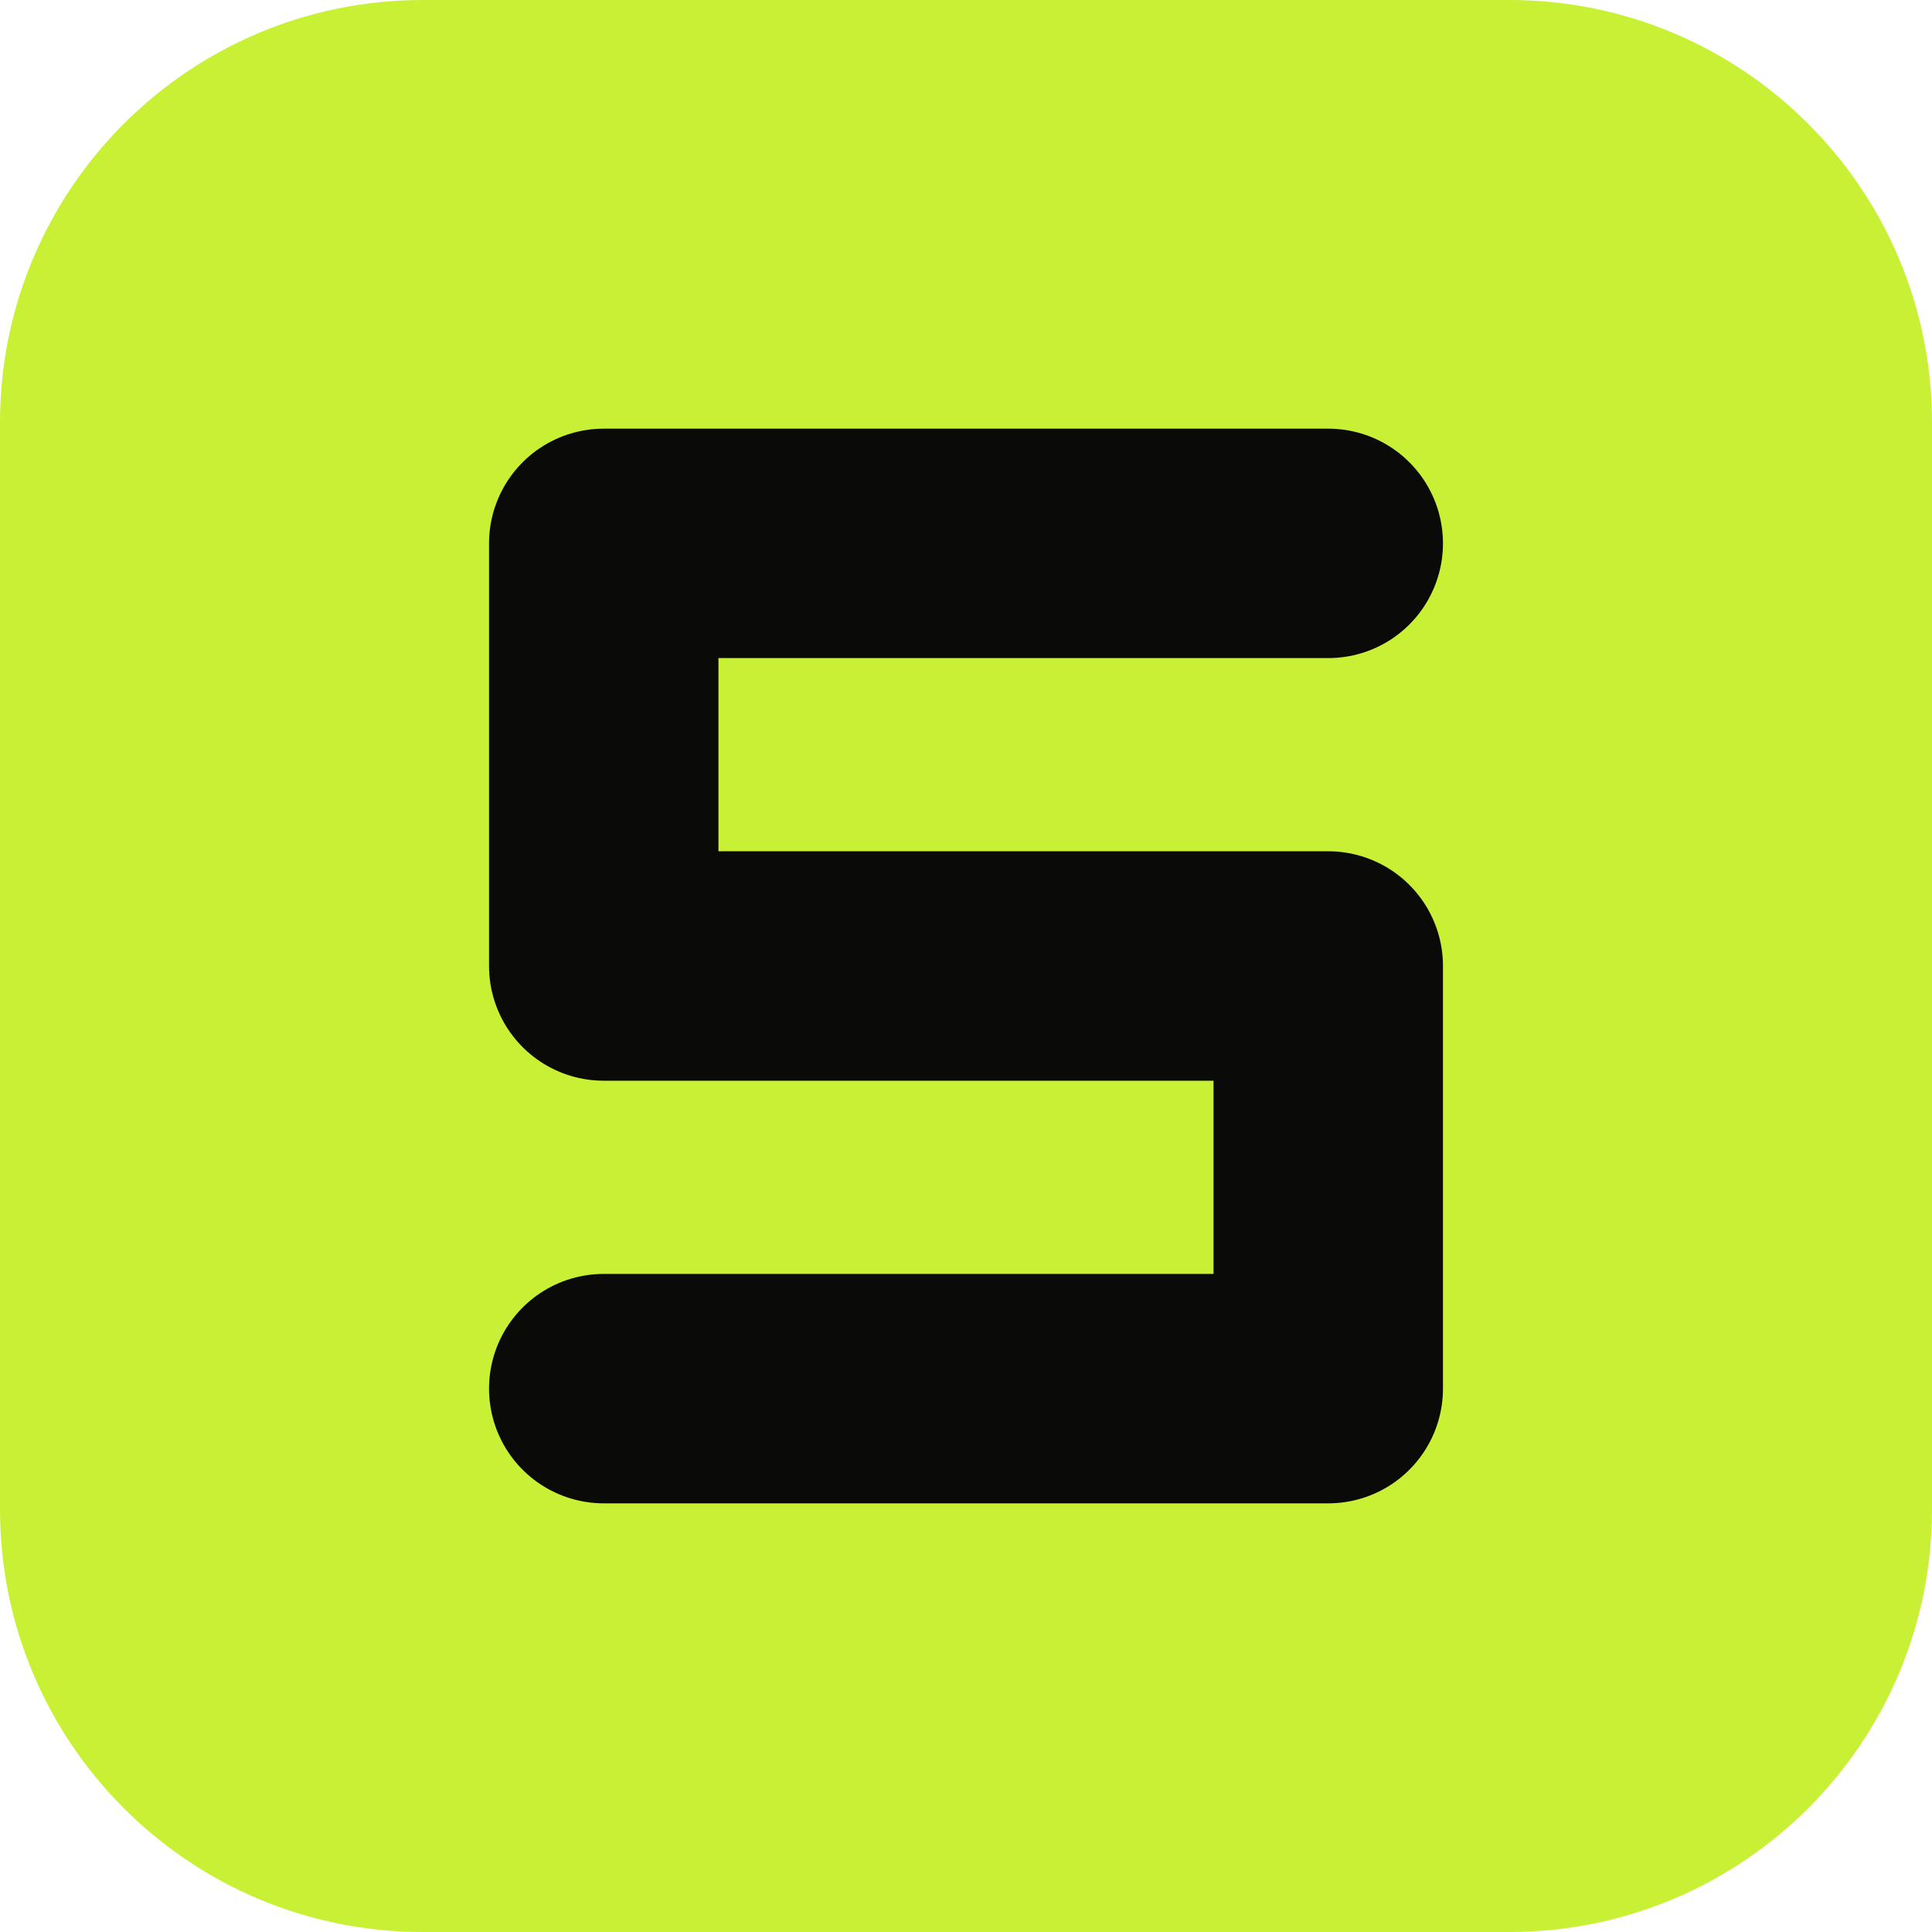
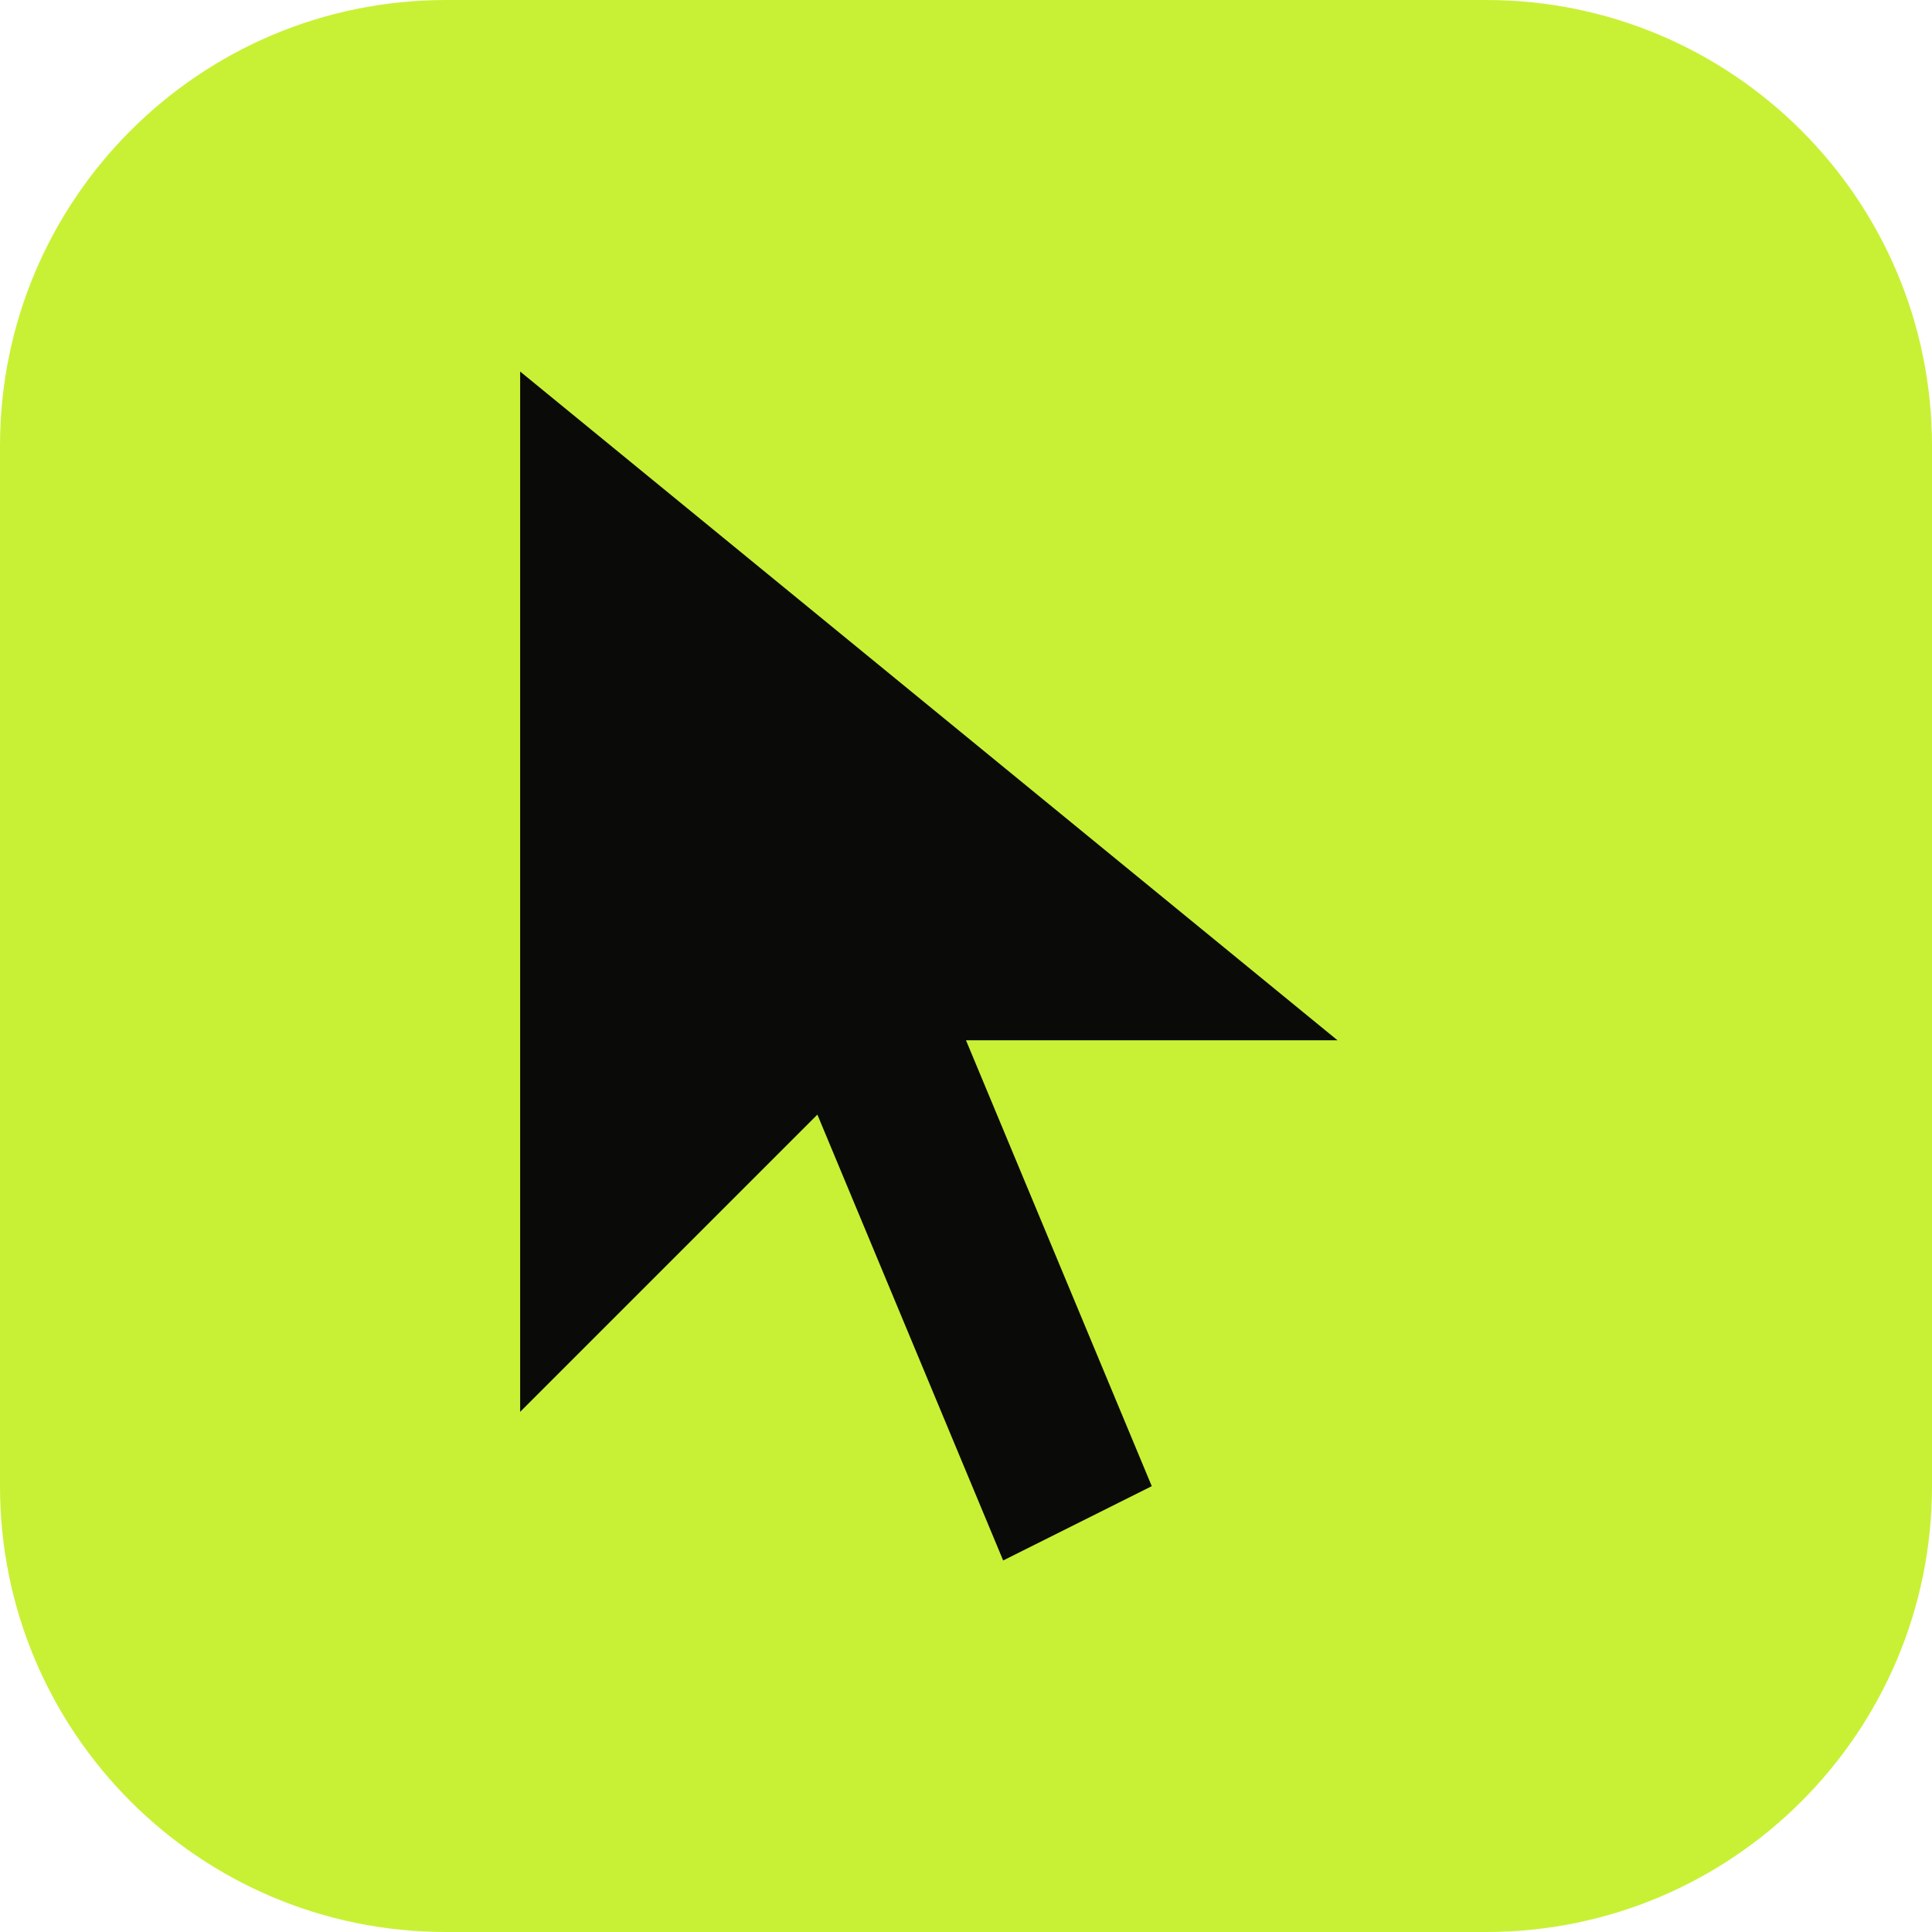
- <svg xmlns="http://www.w3.org/2000/svg" width="32" height="32" viewBox="0 0 32 32">
-   <rect width="32" height="32" rx="7" fill="#c8f135" />
-   <path d="M22 9 L10 9 L10 16 L22 16 L22 23 L10 23" stroke="#0a0b09" stroke-width="3.8" stroke-linecap="round" stroke-linejoin="round" fill="none" />
+ <svg xmlns="http://www.w3.org/2000/svg" width="32" height="32" viewBox="0 0 52 52">
+   <rect width="52" height="52" rx="12" fill="#c8f135" />
+   <polygon points="14,10 14,38 22,30 27,42 31,40 26,28 36,28" fill="#0a0b09" />
</svg>
